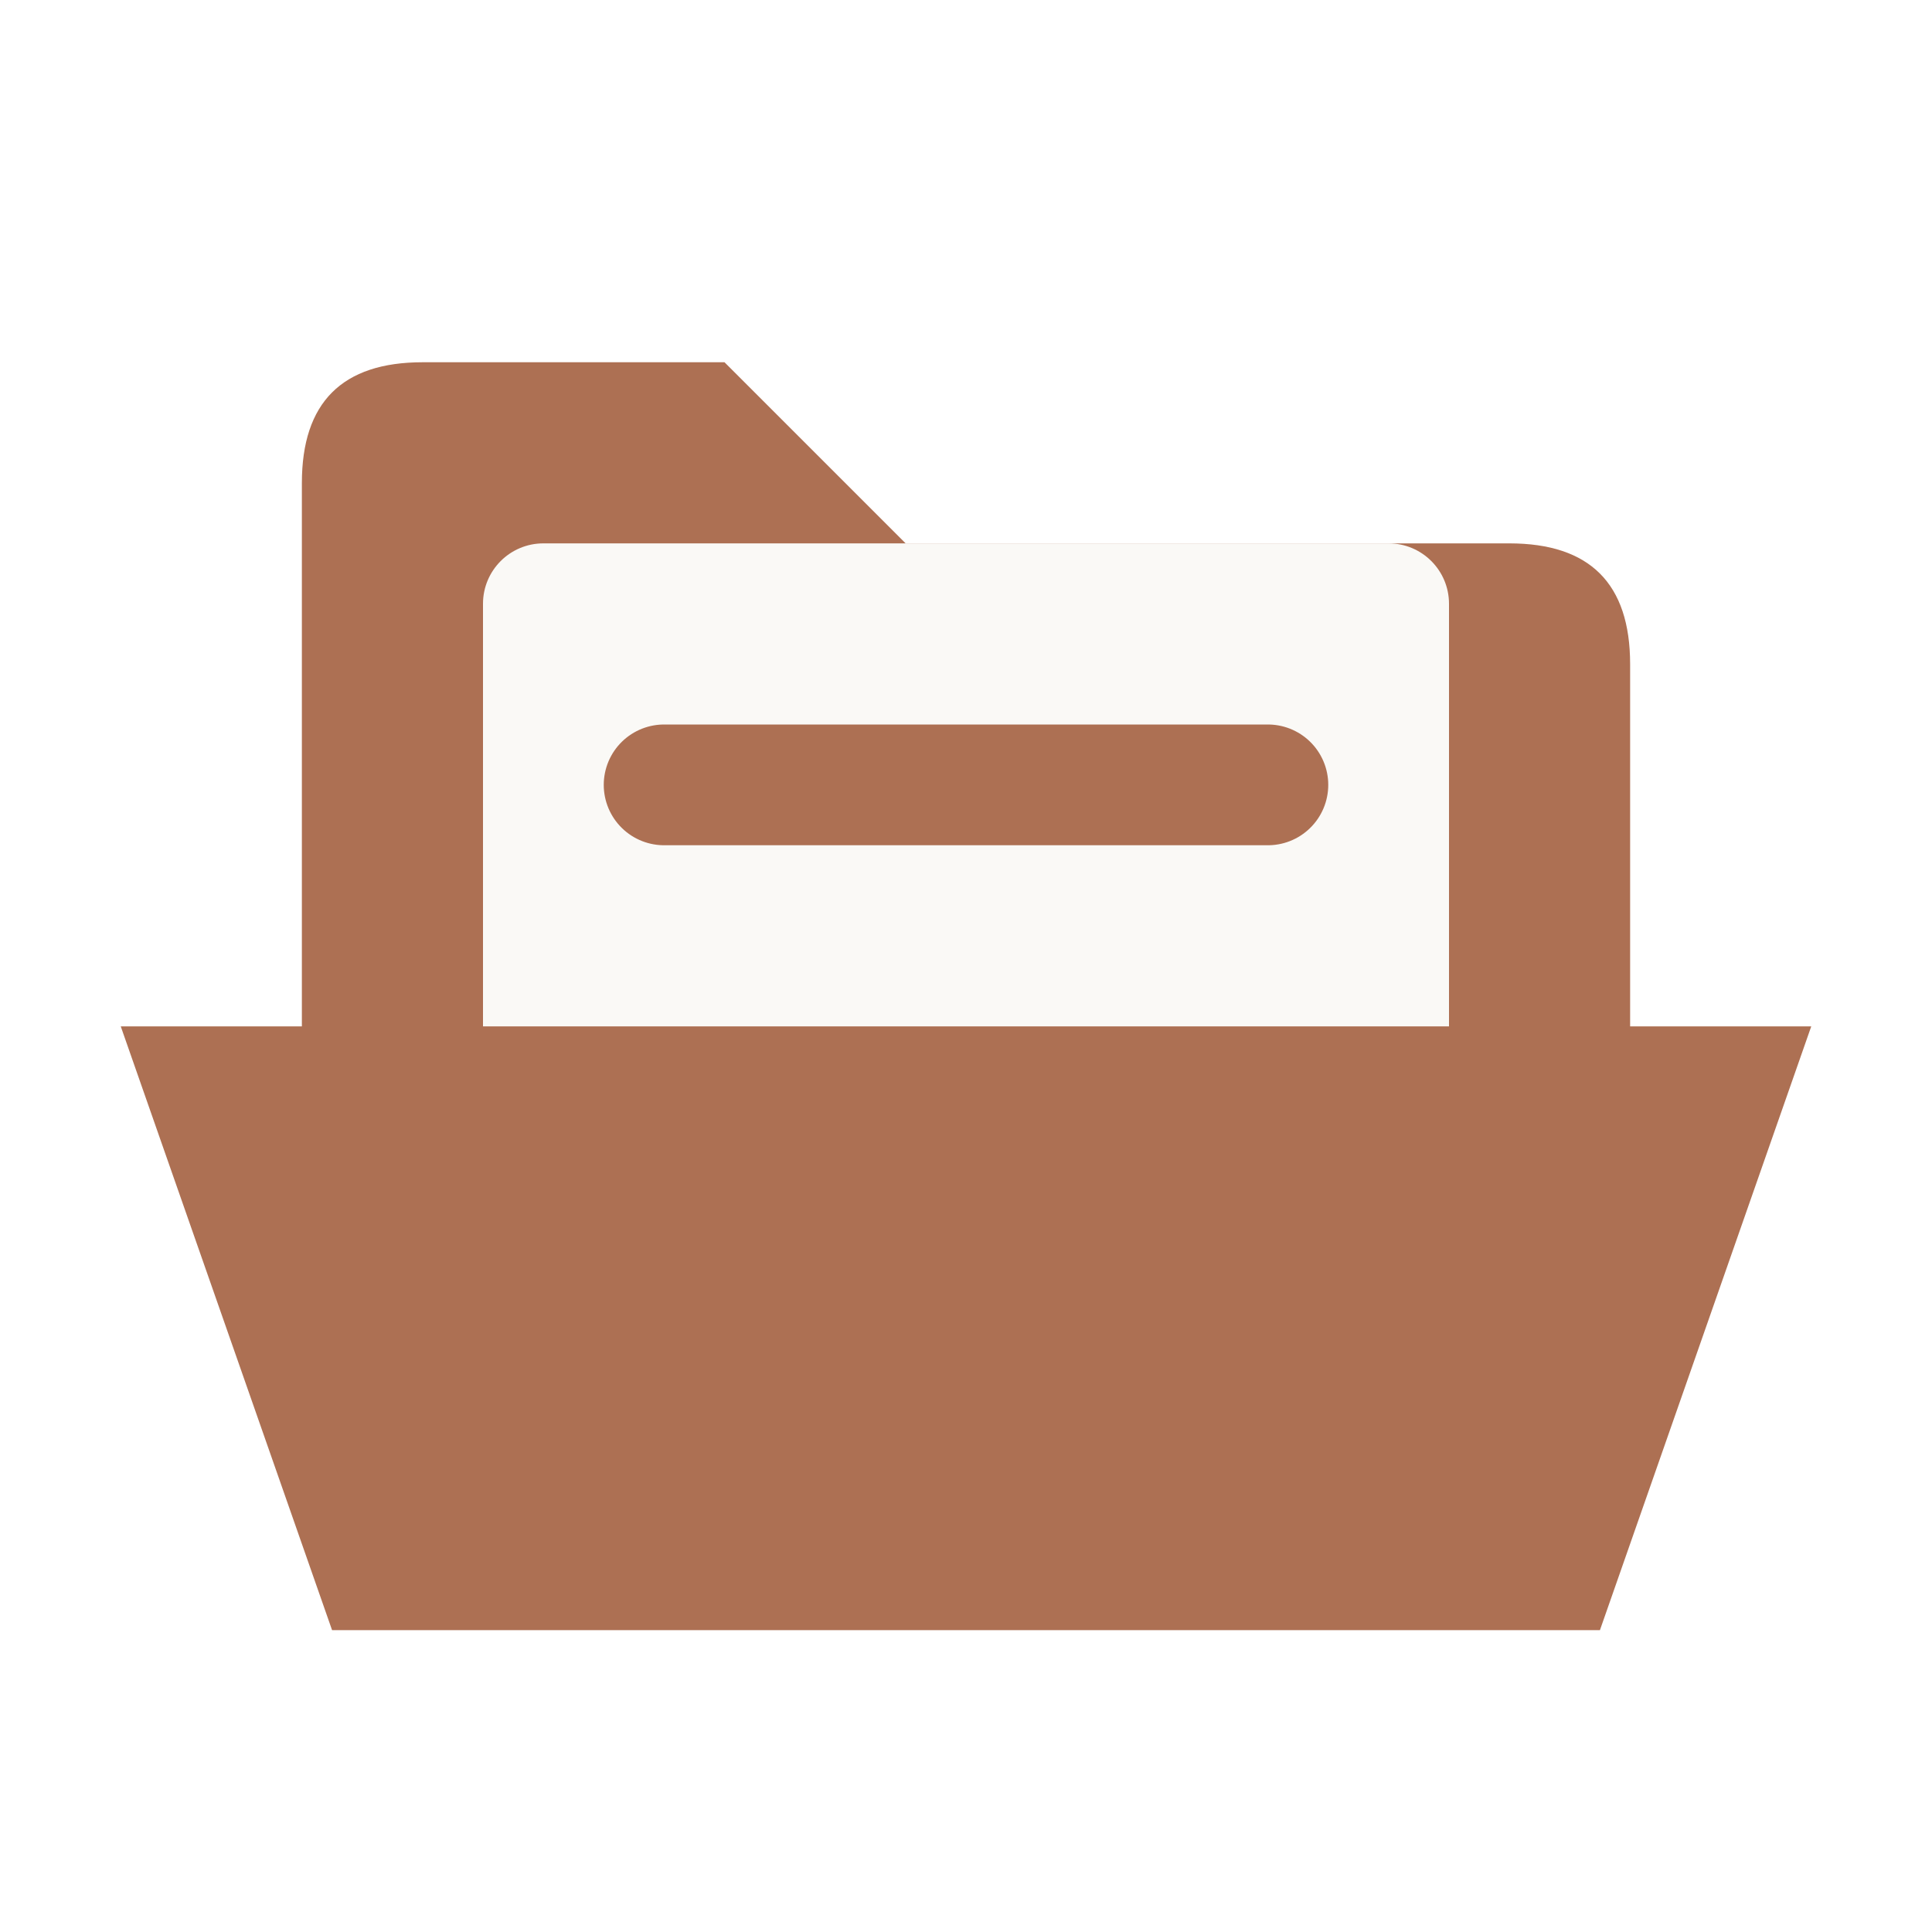
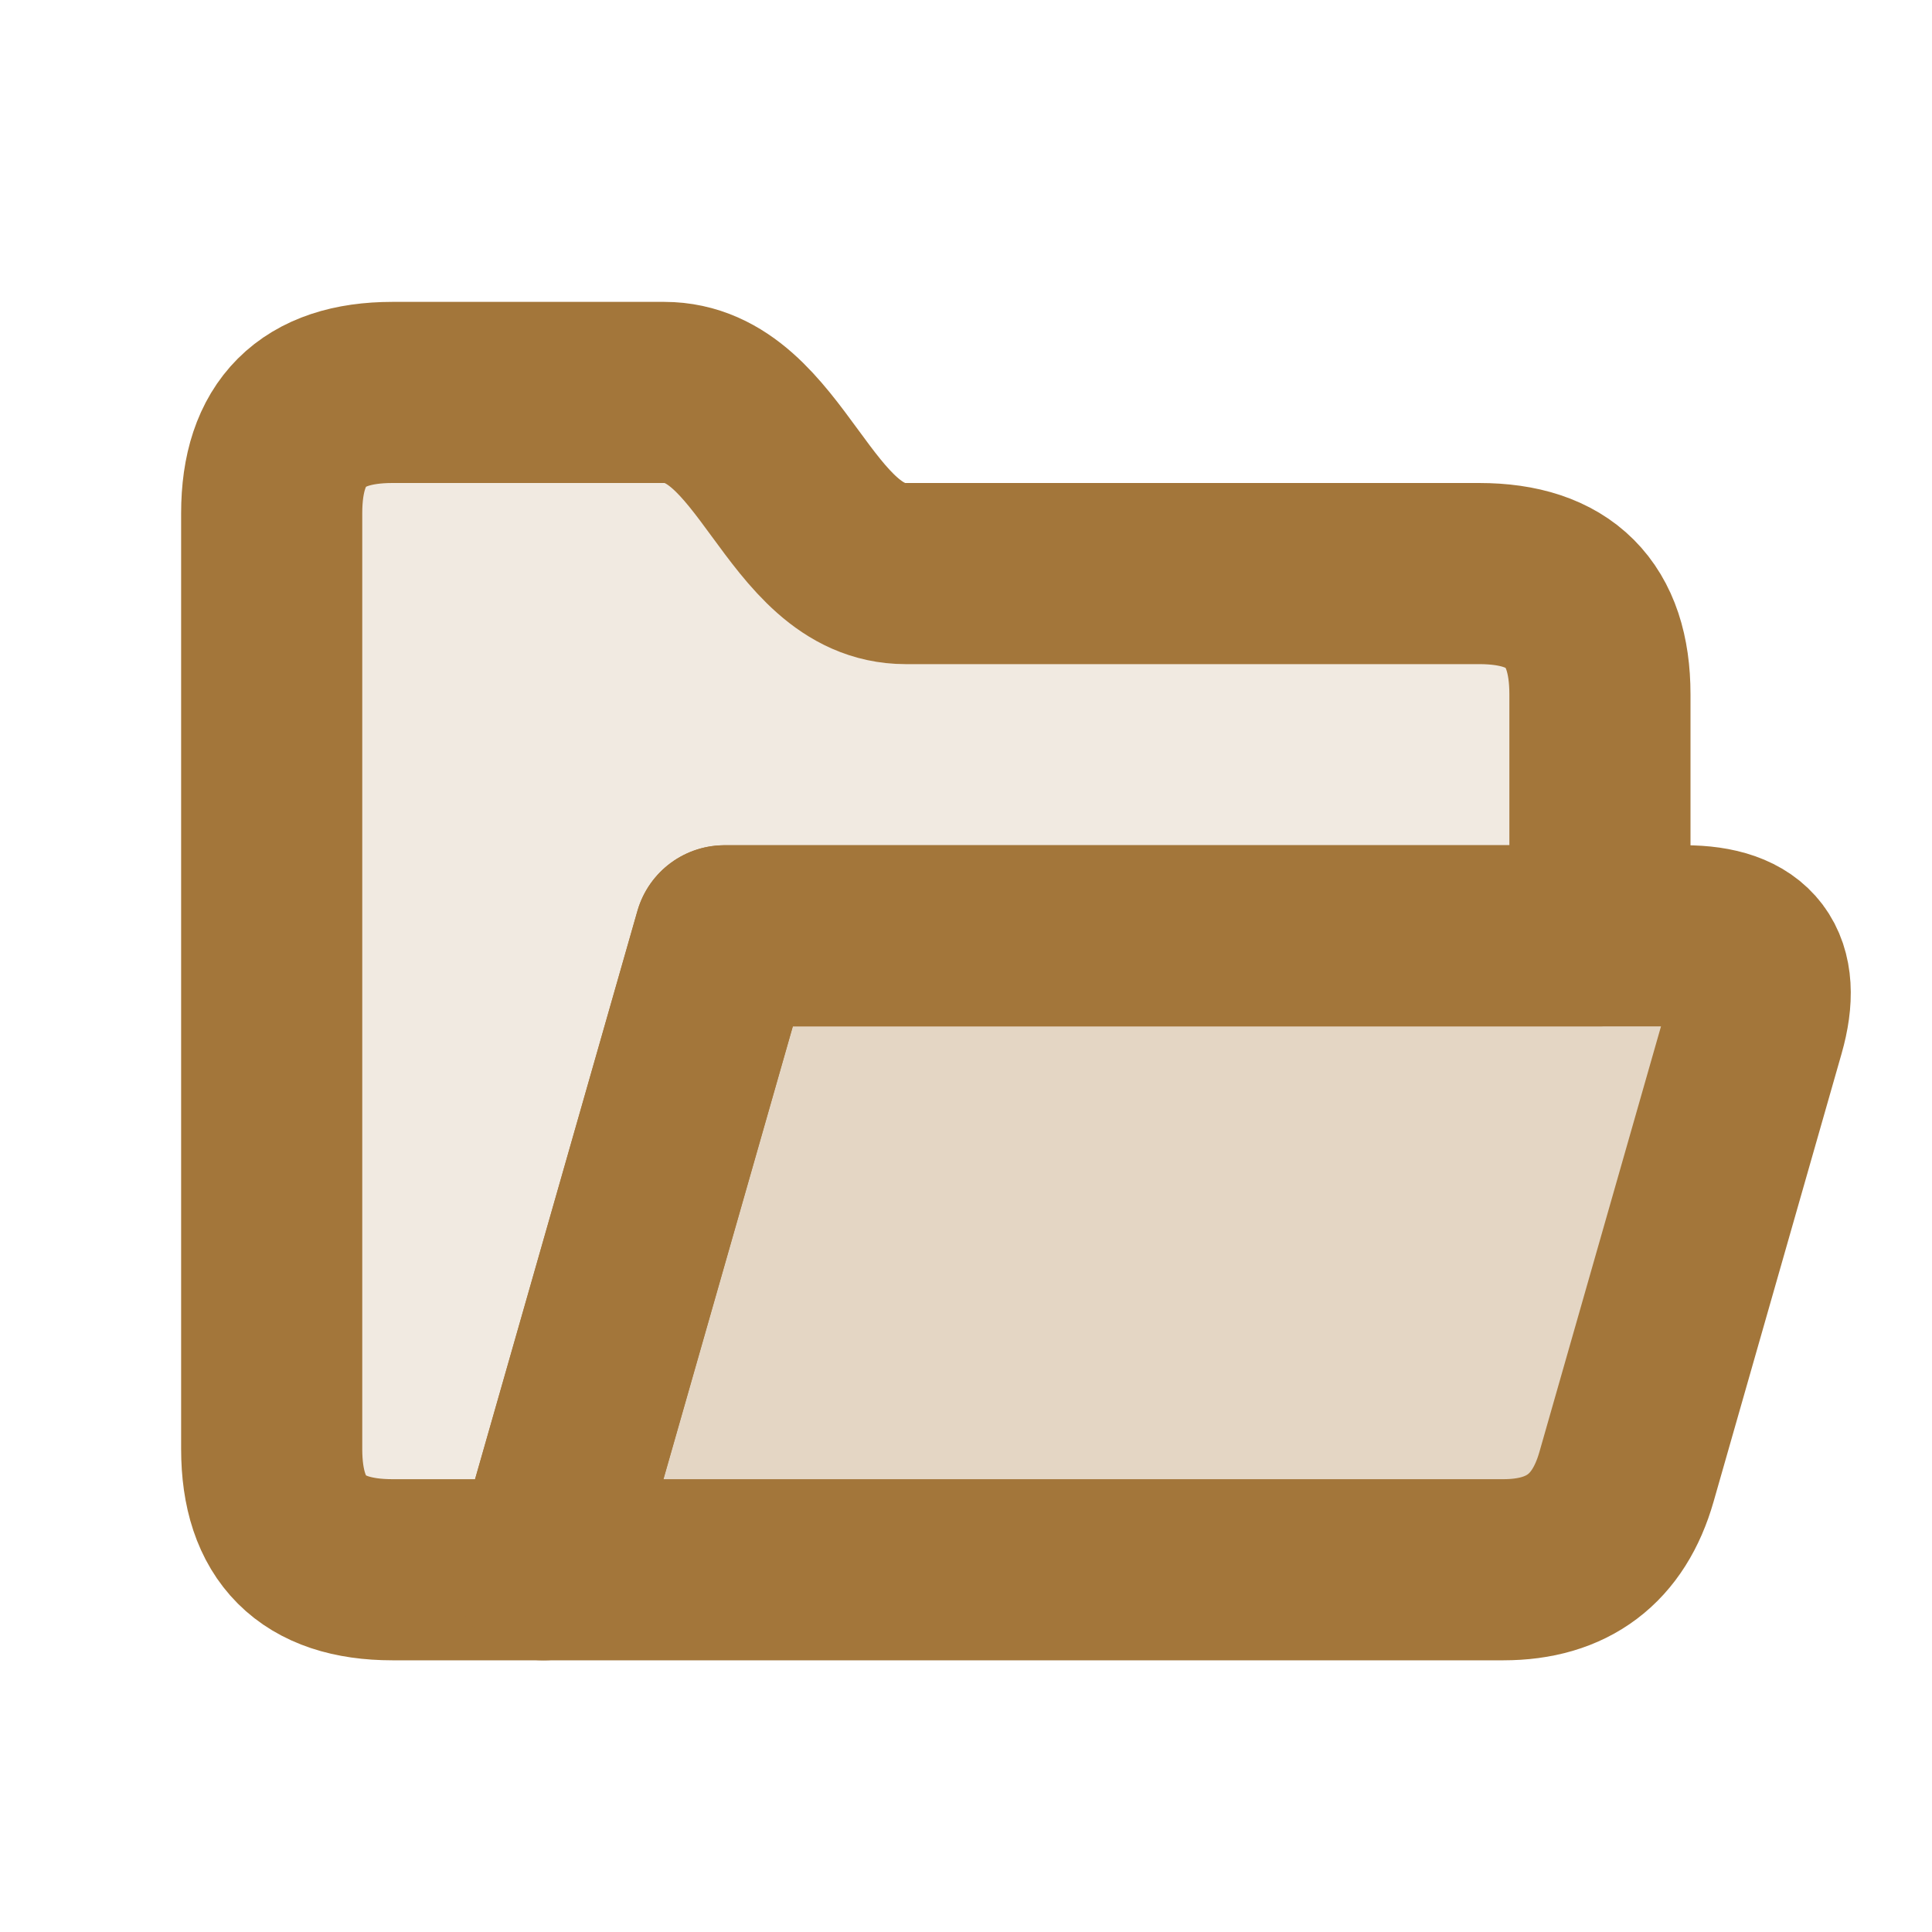
- <svg xmlns="http://www.w3.org/2000/svg" viewBox="0 0 16 16" fill="none" stroke-linecap="round" stroke-linejoin="round">
-   <path d="M2.5 12V4q0-1 1-1H6l1.5 1.5h5q1 0 1 1V12Z" fill="#AD7053" />
-   <rect x="4" y="4.5" width="8" height="6" rx="0.5" fill="#FAF9F6" />
-   <path d="M5.5 6.5h5" stroke="#AD7053" stroke-width="1" />
-   <path d="M1 8.5h14l-1.75 5H2.75Z" fill="#AD7053" />
+ <svg xmlns="http://www.w3.org/2000/svg" viewBox="0 0 16 16" fill="none" stroke="#A3763A" stroke-width="1.5" stroke-linecap="round" stroke-linejoin="round">
+   <path d="M4.5 13H3.25q-1 0-1-1V4.25q0-1 1-1H5.5c.9 0 1.1 1.5 2 1.5h4.75q1 0 1 1v2H6Z" fill="#A3763A" fill-opacity=".15" />
+   <path d="M6 7.75h7.95q.8 0 .58.77l-1.06 3.71q-.22.77-1.02.77H4.5Z" fill="#A3763A" fill-opacity=".3" />
</svg>
